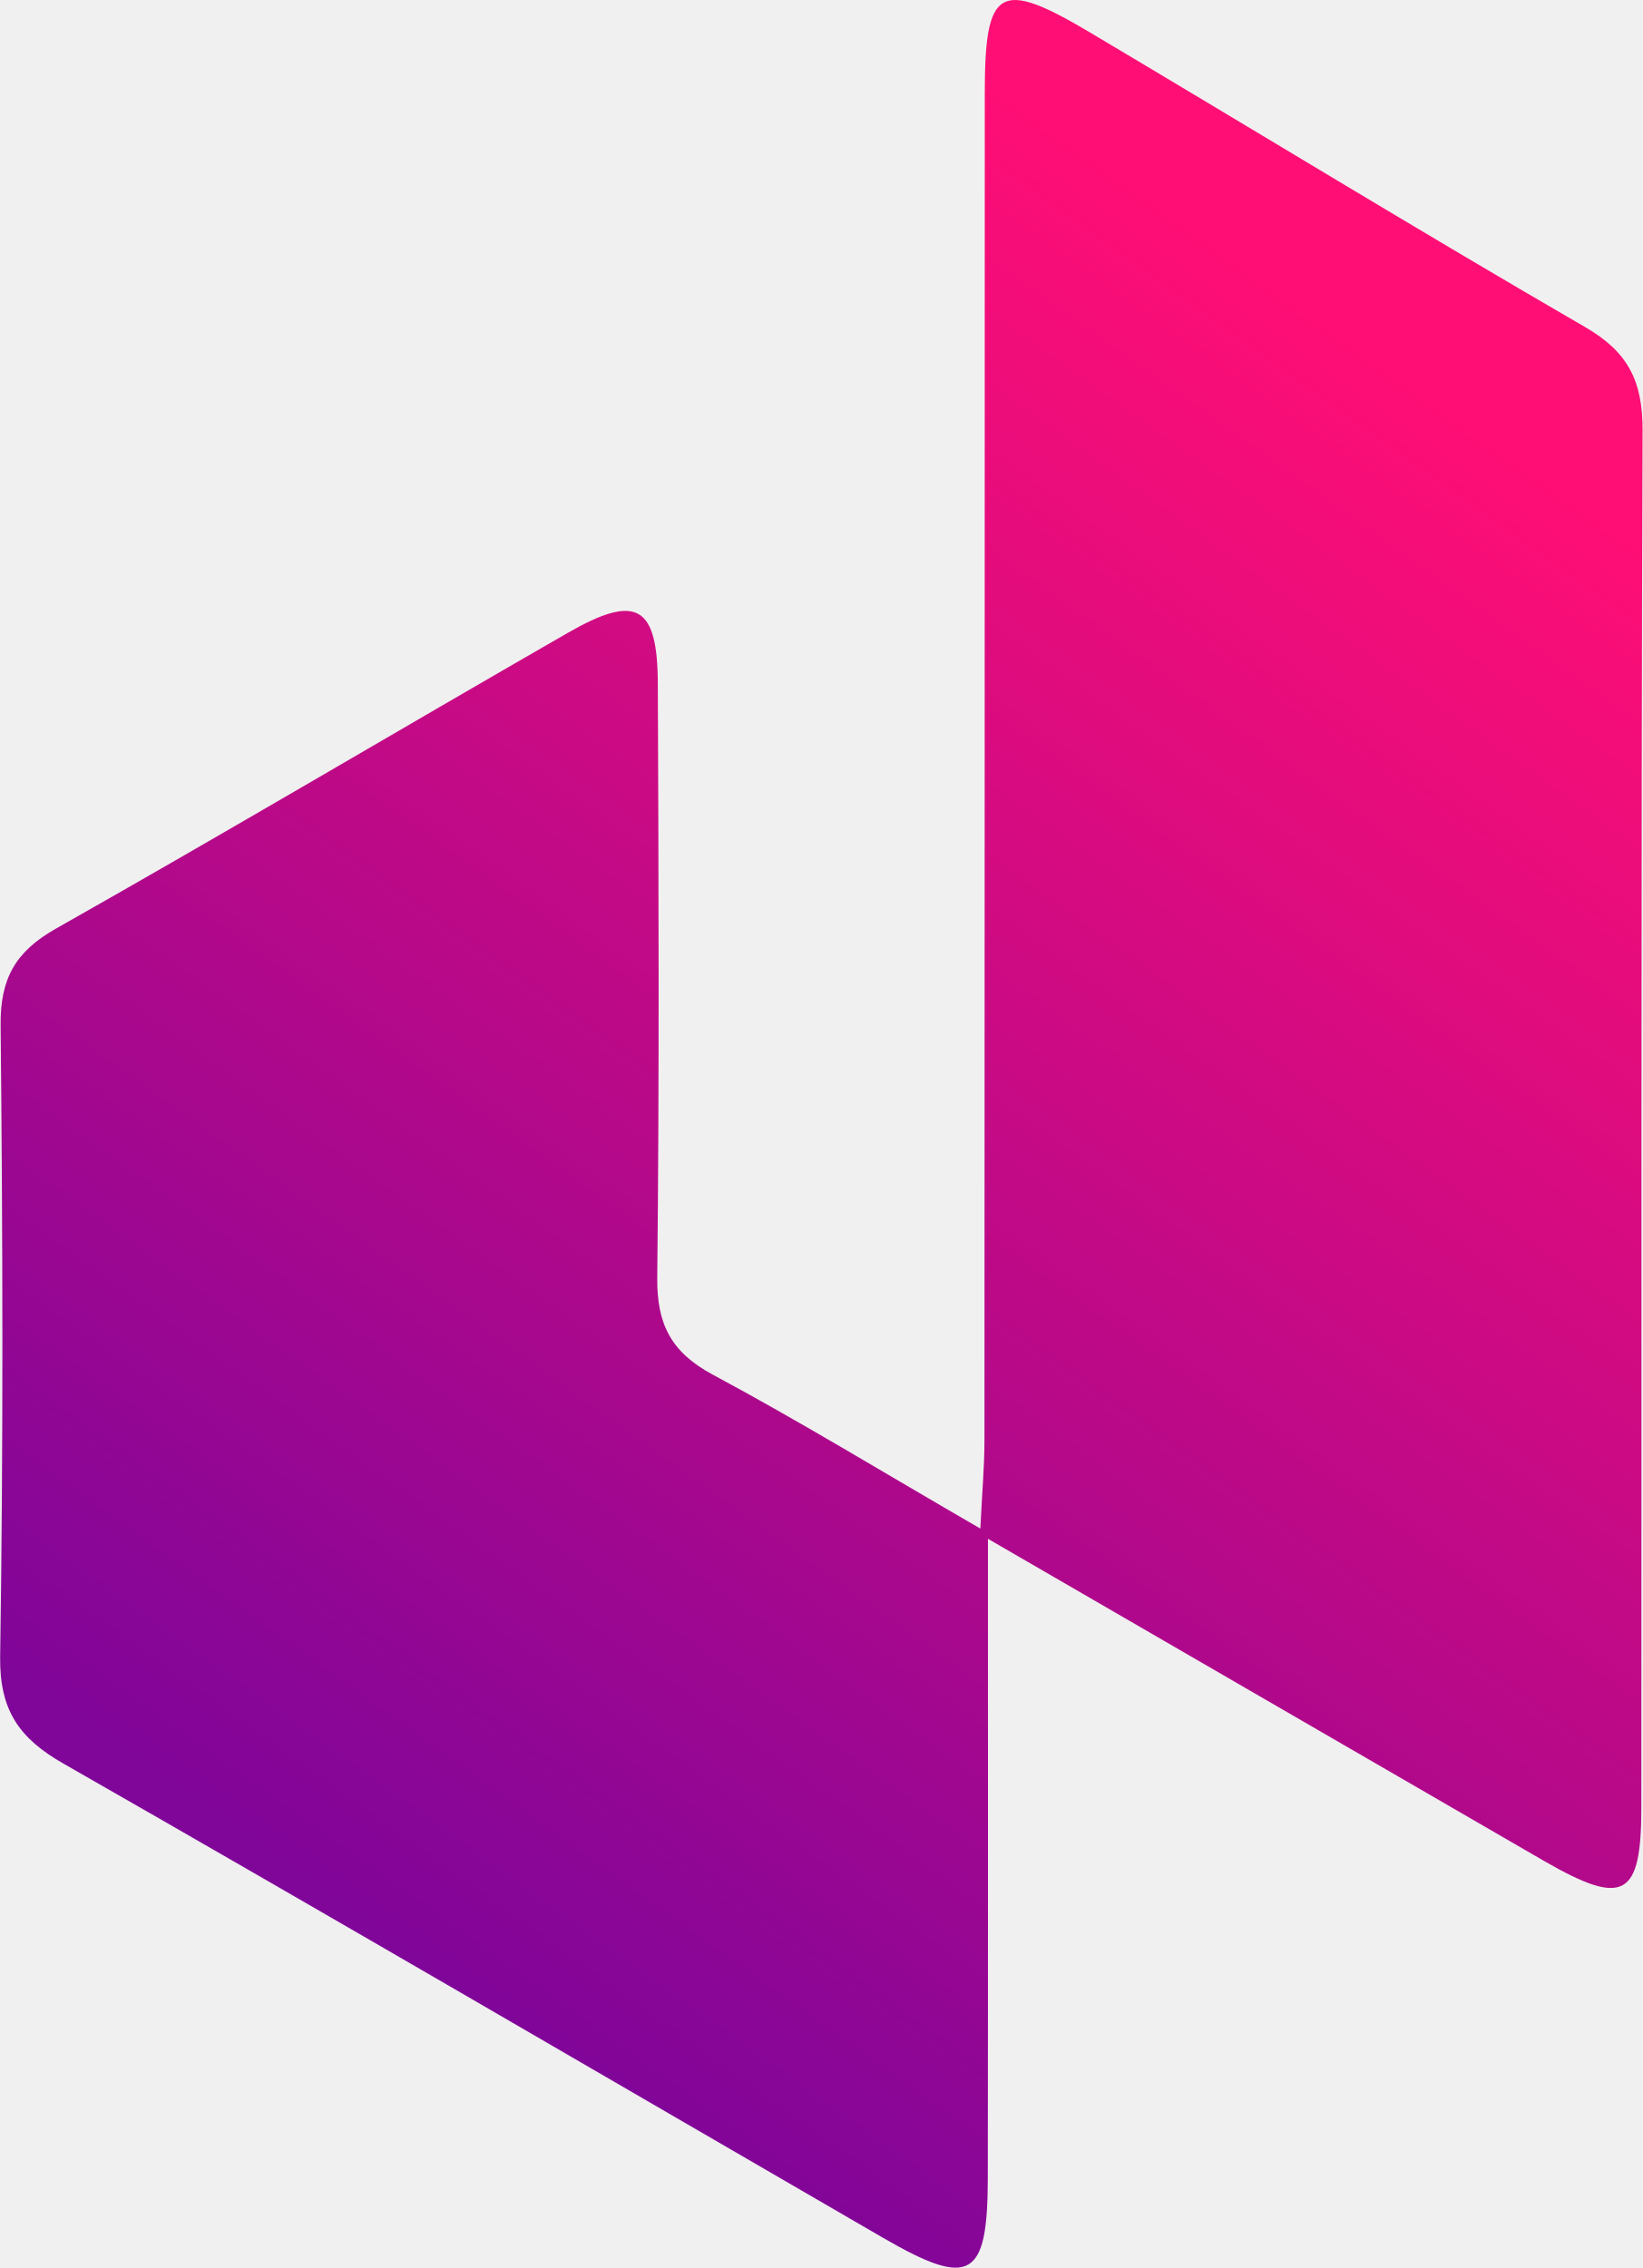
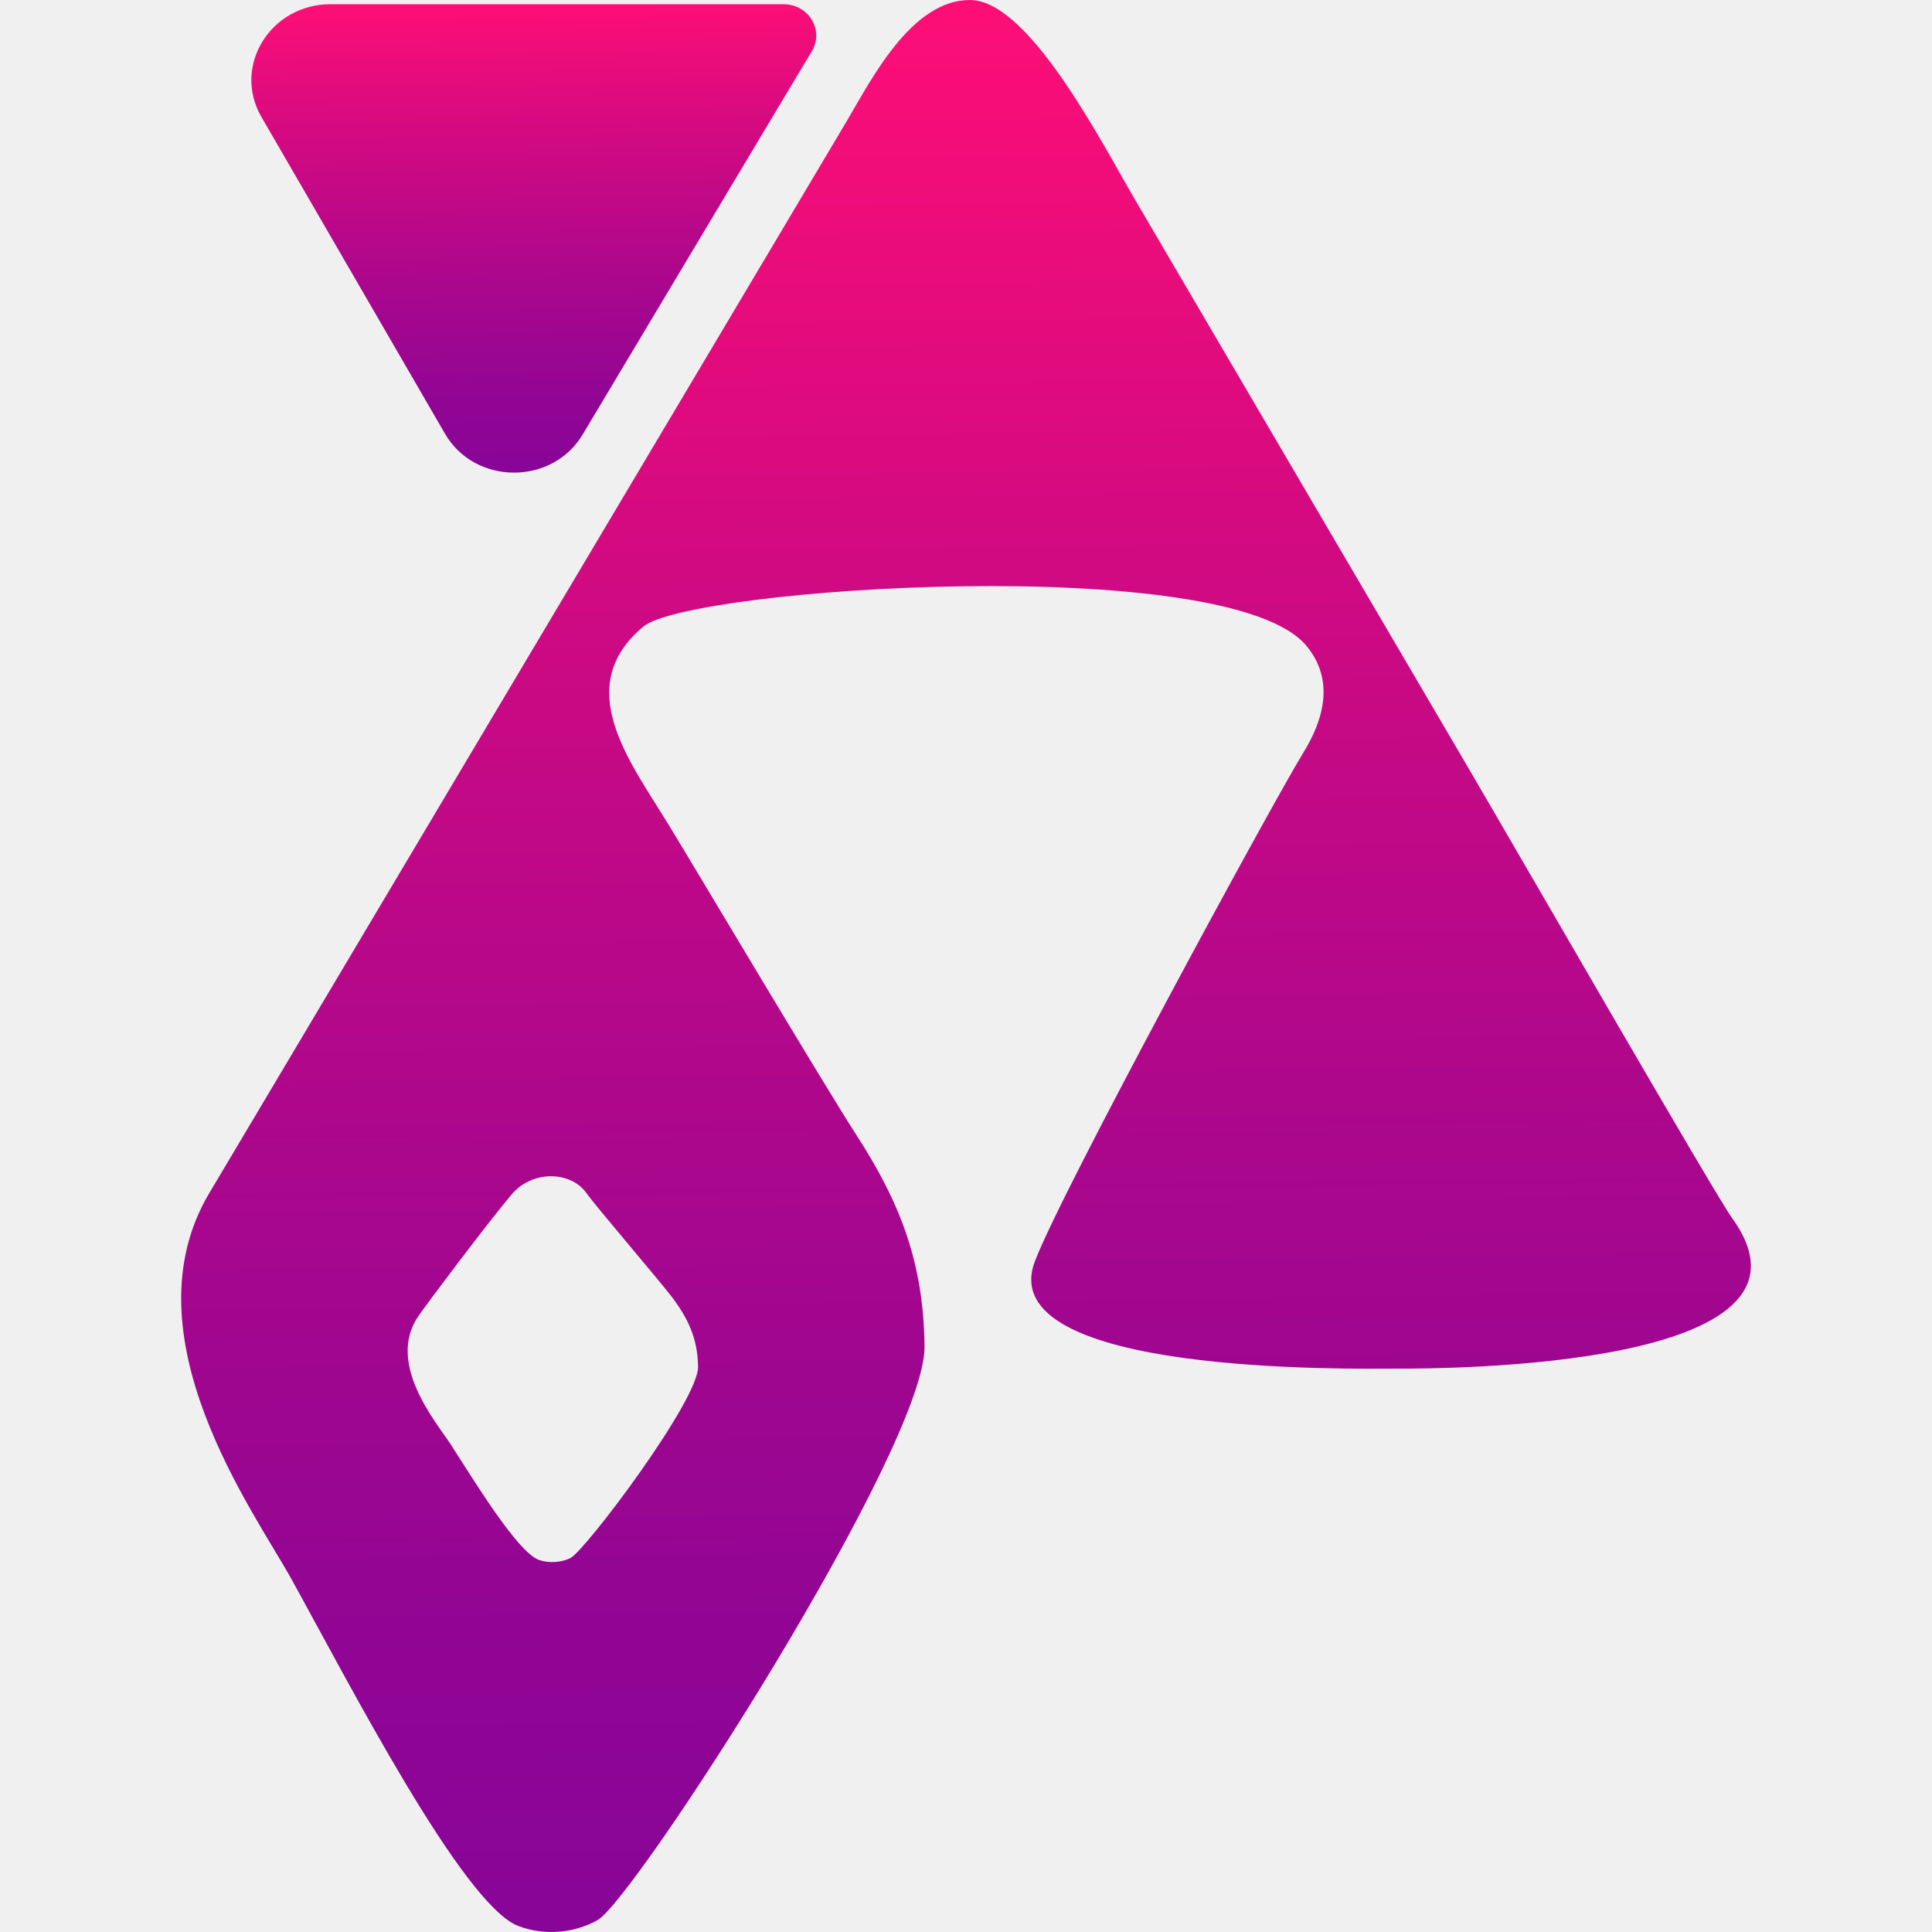
- <svg xmlns="http://www.w3.org/2000/svg" width="42" height="58" viewBox="0 0 42 58" fill="none">
-   <g clip-path="url(#clip0_1_248)">
-     <path d="M25.264 39.352C25.264 45.087 25.268 50.401 25.26 55.711C25.256 58.269 24.815 58.522 22.583 57.229C15.598 53.181 8.632 49.108 1.624 45.102C0.485 44.452 -0.015 43.732 0.004 42.361C0.086 36.981 0.07 31.597 0.016 26.217C0.004 25.025 0.396 24.332 1.43 23.748C5.816 21.268 10.147 18.699 14.513 16.188C16.28 15.172 16.818 15.476 16.822 17.504C16.842 22.561 16.861 27.622 16.807 32.679C16.795 33.867 17.167 34.583 18.221 35.151C20.437 36.339 22.583 37.651 25.07 39.091C25.113 38.172 25.175 37.507 25.175 36.837C25.183 25.36 25.179 13.879 25.183 2.402C25.183 -0.331 25.551 -0.549 27.879 0.833C32.098 3.341 36.286 5.902 40.532 8.363C41.632 8.997 42.008 9.745 42.004 11.002C41.962 22.74 41.981 34.478 41.973 46.216C41.973 48.52 41.528 48.766 39.498 47.598C34.872 44.923 30.25 42.237 25.264 39.352Z" fill="url(#paint0_linear_1_248)" />
+ <svg xmlns="http://www.w3.org/2000/svg" width="32" height="32" viewBox="0 0 32 32" fill="none">
+   <g clip-path="url(#clip0_3515_2)">
+     <path d="M28.694 20.183C28.396 19.77 25.151 14.134 24.281 12.652C22.458 9.545 20.636 6.438 18.813 3.33C18.238 2.348 17.041 0 16.064 0C15.086 0 14.421 1.34 14.013 2.026C13.681 2.586 13.347 3.145 13.015 3.705C12.113 5.221 11.213 6.737 10.311 8.252C8.468 11.351 6.624 14.451 4.782 17.55C4.343 18.287 3.904 19.025 3.466 19.762C2.067 22.115 4.211 25.041 4.824 26.149C5.765 27.848 7.667 31.554 8.586 31.901C9.01 32.062 9.507 32.024 9.899 31.802C10.514 31.454 15.331 23.974 15.313 22.303C15.299 20.915 14.909 19.919 14.186 18.801C13.642 17.961 11.544 14.429 11.076 13.663C10.432 12.609 9.464 11.383 10.653 10.38C11.42 9.732 20.34 9.139 21.636 10.694C22.105 11.257 21.933 11.909 21.583 12.474C21.092 13.27 17.57 19.747 17.139 20.897C16.43 22.788 22.418 22.669 23.151 22.669C23.884 22.669 30.482 22.669 28.694 20.183ZM11.121 21.471C11.403 21.844 11.556 22.176 11.562 22.639C11.569 23.197 9.688 25.691 9.447 25.807C9.293 25.881 9.099 25.894 8.934 25.84C8.575 25.724 7.832 24.488 7.464 23.922C7.224 23.553 6.387 22.576 6.934 21.793C7.105 21.547 8.037 20.308 8.466 19.793C8.82 19.368 9.456 19.403 9.707 19.754C9.891 20.009 10.908 21.192 11.121 21.473V21.471Z" fill="url(#paint0_linear_3515_2)" />
+     <path d="M12.978 0.07H5.474C4.479 0.07 3.847 1.096 4.327 1.932L7.367 7.178C7.864 8.045 9.163 8.045 9.662 7.178L13.452 0.839C13.65 0.494 13.39 0.07 12.978 0.07Z" fill="url(#paint1_linear_3515_2)" />
  </g>
  <defs>
-     <linearGradient id="paint0_linear_1_248" x1="12.841" y1="51.722" x2="40.736" y2="12.736" gradientUnits="userSpaceOnUse">
-       <stop stop-color="#800599" />
-       <stop offset="1" stop-color="#FF0E75" />
+     <linearGradient id="paint0_linear_3515_2" x1="15.735" y1="0.004" x2="16.111" y2="31.918" gradientUnits="userSpaceOnUse">
+       <stop stop-color="#FE0E76" />
+       <stop offset="0.28" stop-color="#D30A81" />
+       <stop offset="0.6" stop-color="#AA078D" />
+       <stop offset="0.85" stop-color="#910594" />
+       <stop offset="1" stop-color="#880597" />
    </linearGradient>
-     <clipPath id="clip0_1_248">
-       <rect width="42" height="58" fill="white" />
+     <linearGradient id="paint1_linear_3515_2" x1="8.83" y1="0.031" x2="8.922" y2="7.824" gradientUnits="userSpaceOnUse">
+       <stop stop-color="#FE0E76" />
+       <stop offset="0.28" stop-color="#D30A81" />
+       <stop offset="0.6" stop-color="#AA078D" />
+       <stop offset="0.85" stop-color="#910594" />
+       <stop offset="1" stop-color="#880597" />
+     </linearGradient>
+     <clipPath id="clip0_3515_2">
+       <rect width="26" height="32" fill="white" transform="translate(3)" />
    </clipPath>
  </defs>
</svg>
